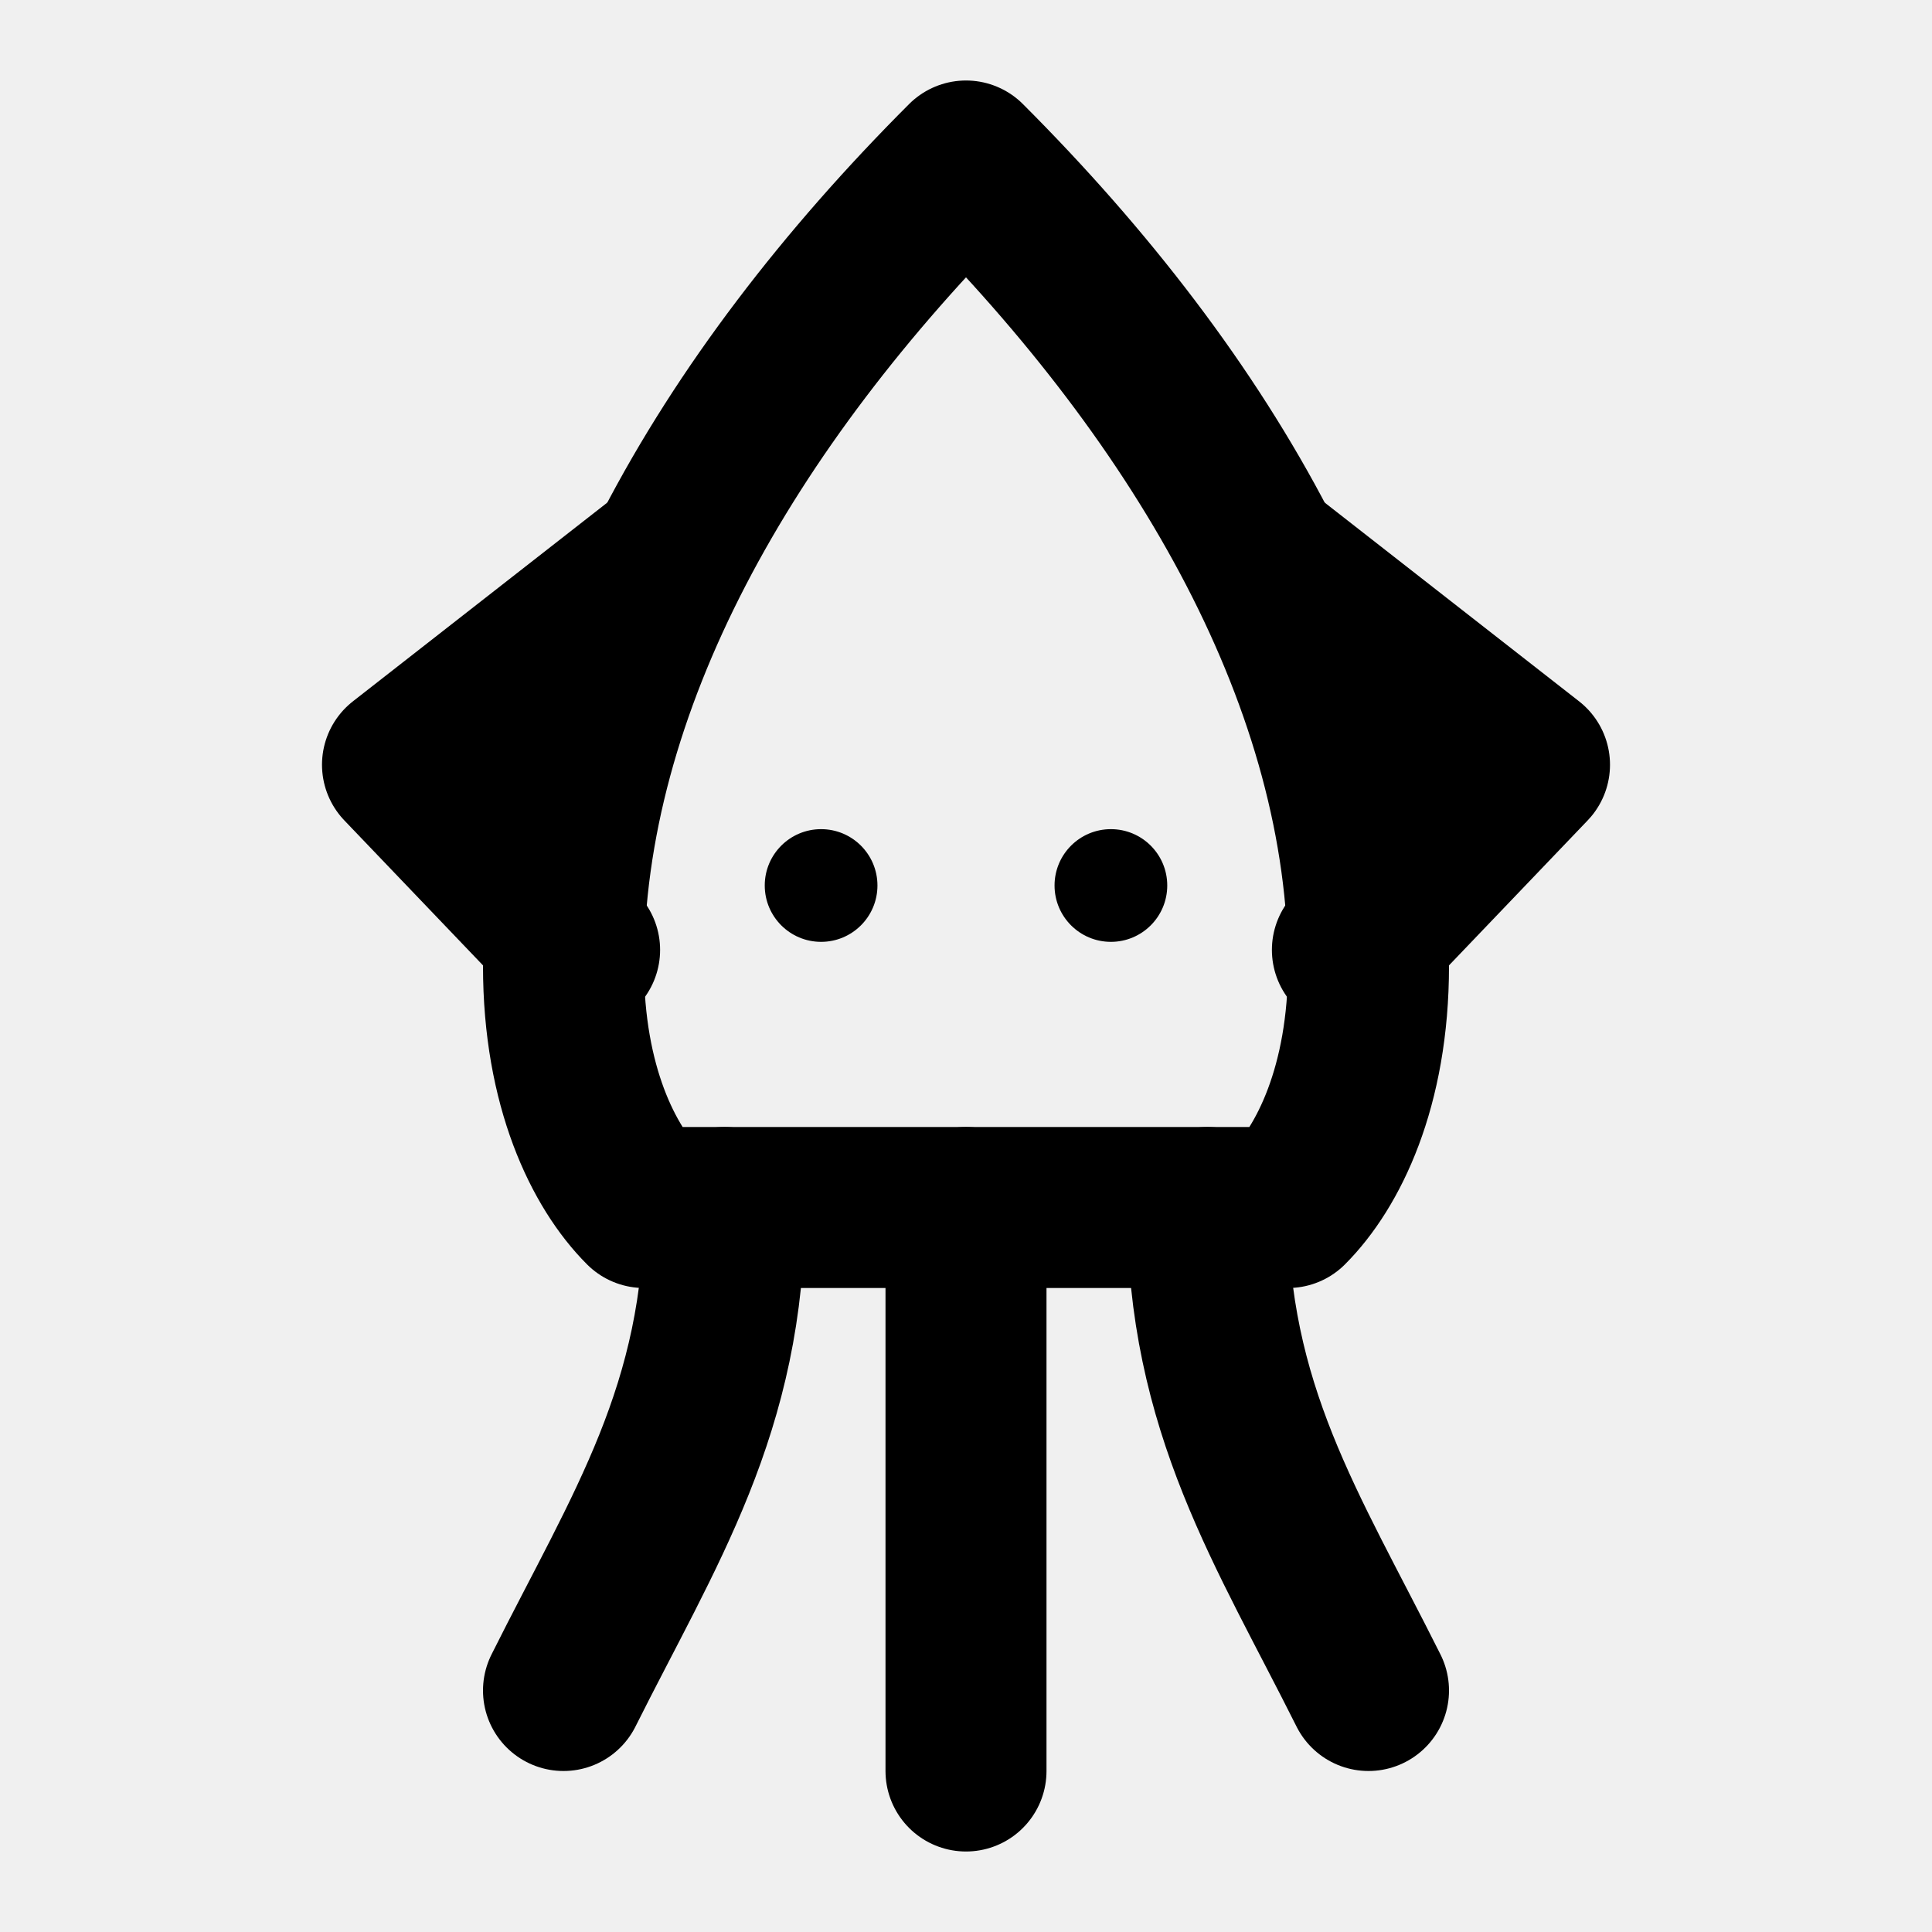
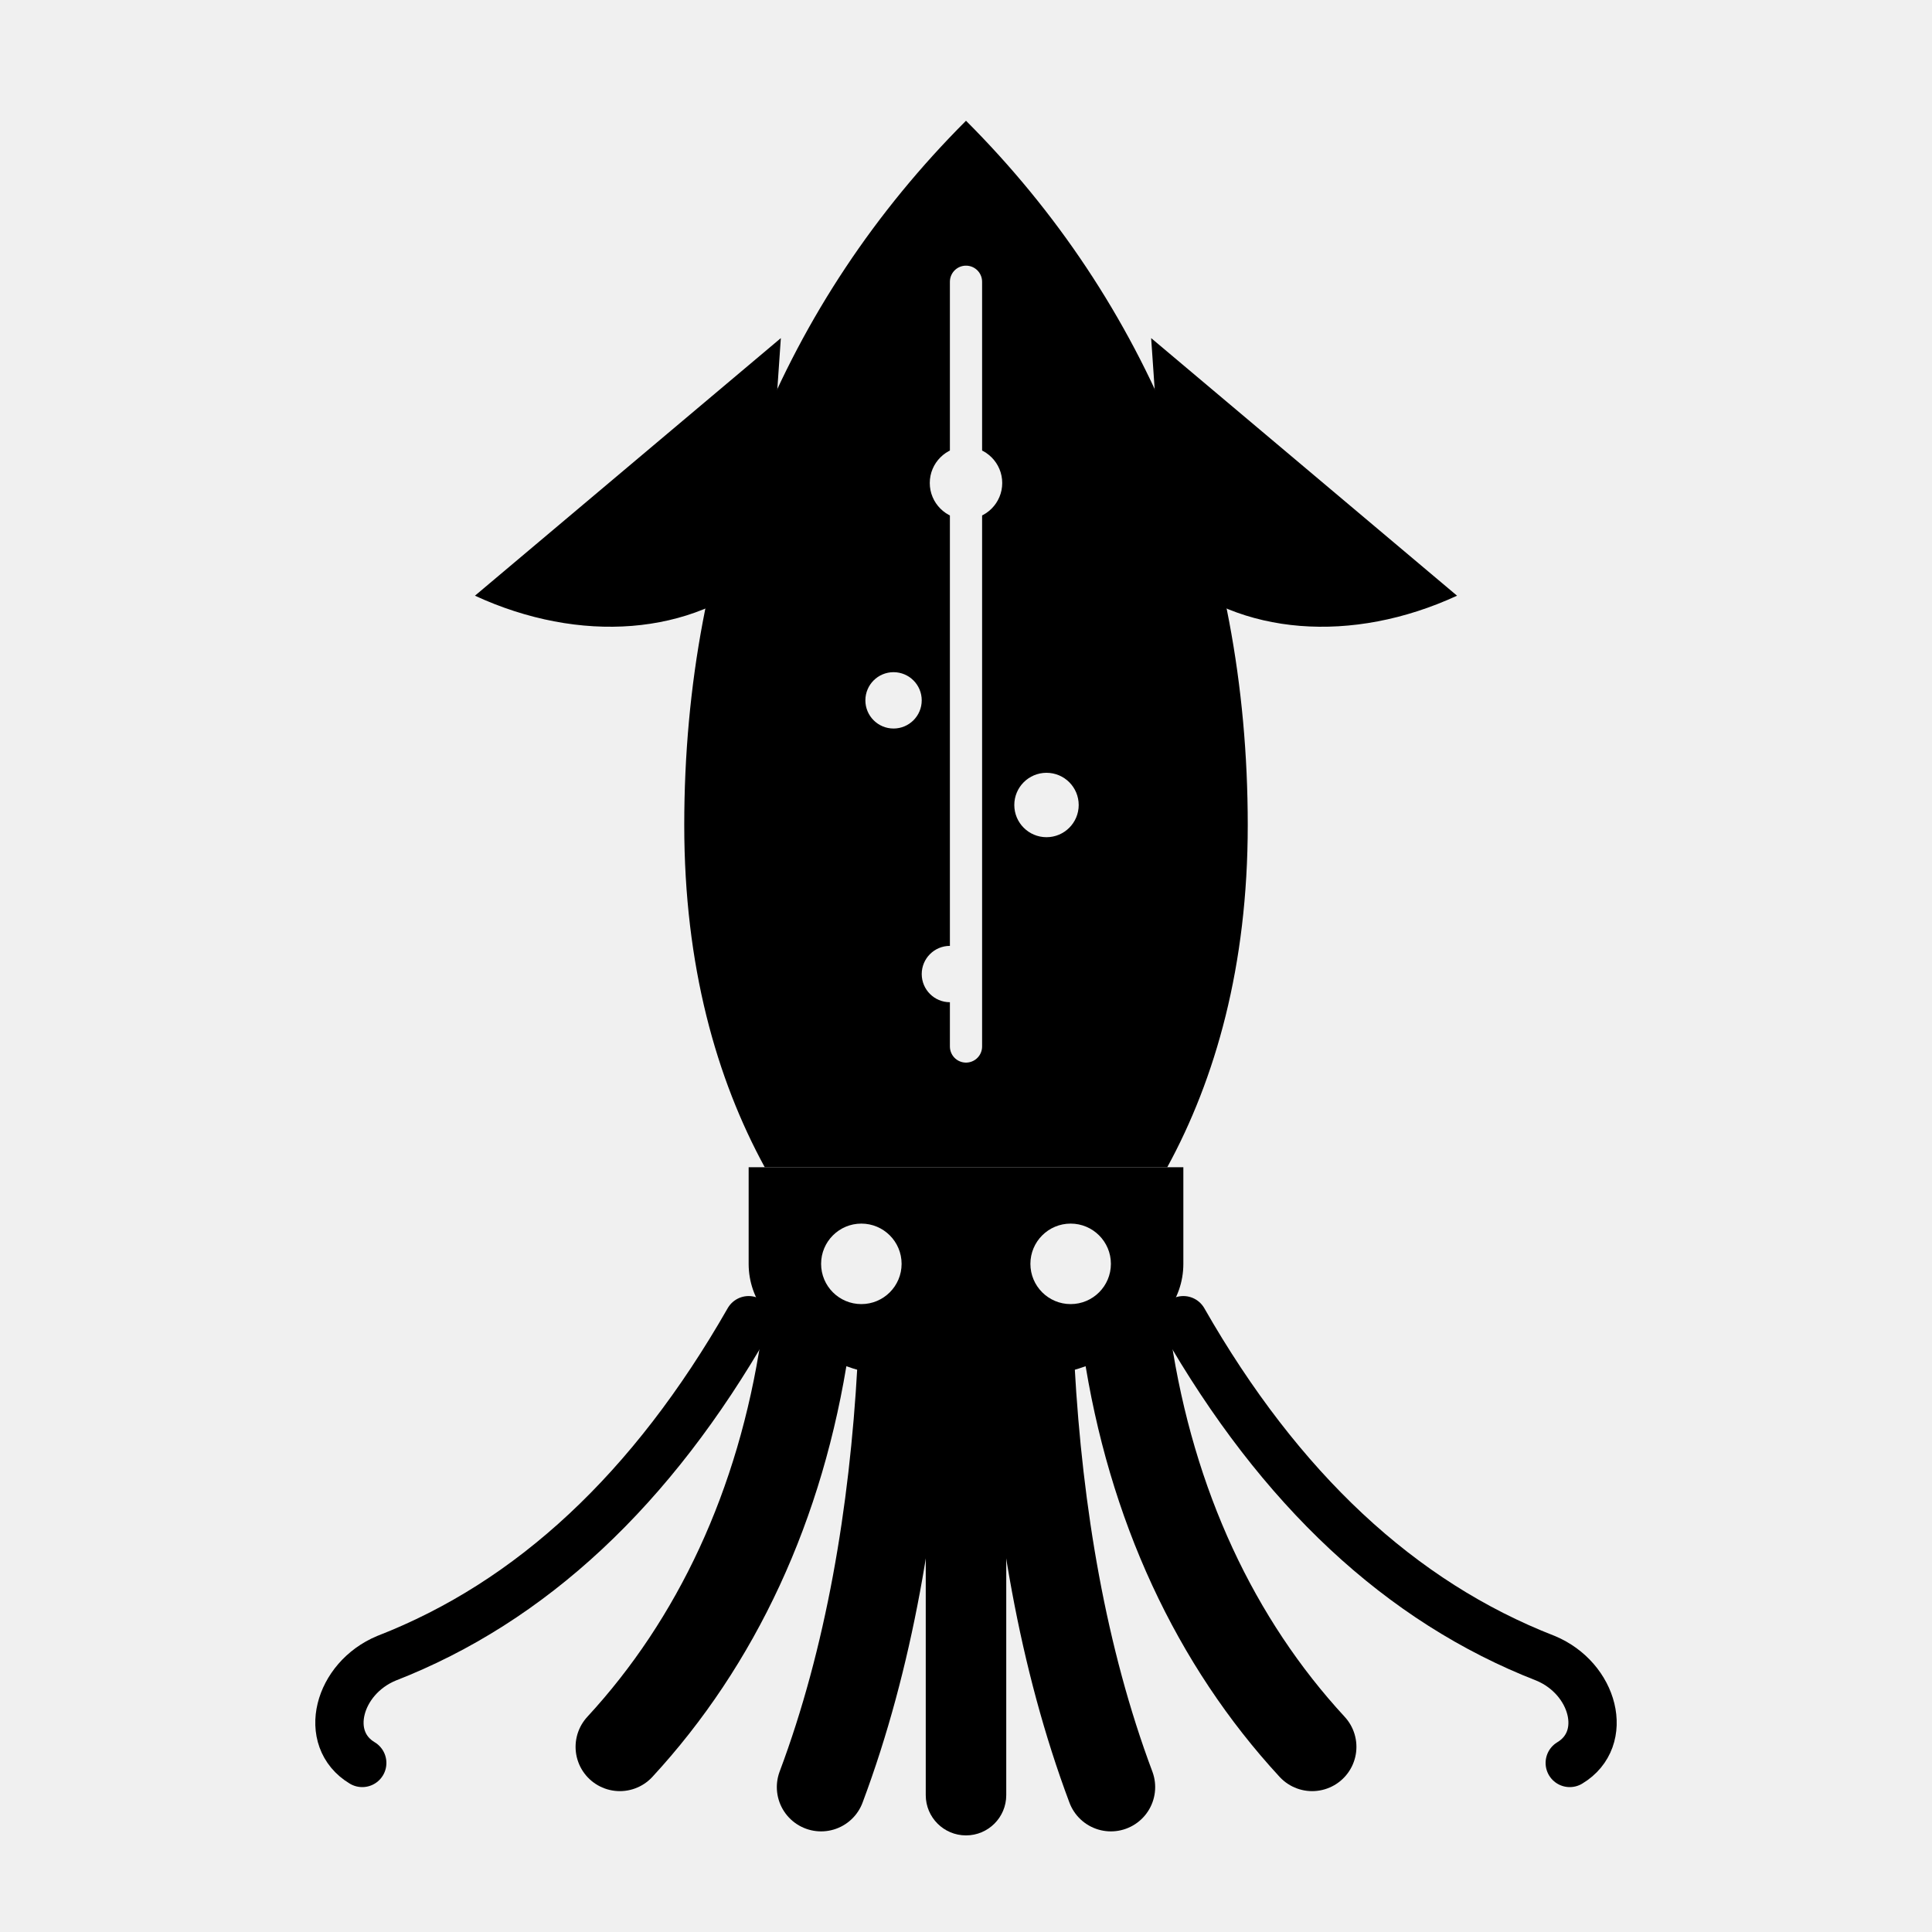
- <svg xmlns="http://www.w3.org/2000/svg" viewBox="0 0 24 24" fill="none" stroke="#000" stroke-width="2" stroke-linecap="round" stroke-linejoin="round">
-   <path d="M12 2c3 3 5 6.5 5 10 0 1.5-.5 2.5-1 3H8c-.5-.5-1-1.5-1-3 0-3.5 2-7 5-10z" />
-   <path d="M8.2 7 5 9.5 7.2 11.8" />
-   <path d="M15.8 7 19 9.5l-2.2 2.3" />
-   <path d="M9 15c0 2.5-1 4-2 6" />
-   <path d="M12 15v7" />
-   <path d="M15 15c0 2.5 1 4 2 6" />
-   <circle cx="10.2" cy="11" r=".7" fill="#000" stroke="none" />
-   <circle cx="13.8" cy="11" r=".7" fill="#000" stroke="none" />
+ <svg xmlns="http://www.w3.org/2000/svg" viewBox="0 0 48 48">
+   <defs>
+     <mask id="m" maskUnits="userSpaceOnUse" x="0" y="0" width="48" height="48">
+       <rect width="48" height="48" fill="#fff" />
+       <g fill="#000">
+         <circle cx="21.4" cy="31.4" r="1" />
+         <circle cx="26.6" cy="31.4" r="1" />
+         <circle cx="24" cy="12" r="0.9" />
+         <circle cx="22.2" cy="17.4" r="0.7" />
+         <circle cx="26" cy="20" r="0.8" />
+         <circle cx="23.6" cy="24.2" r="0.7" />
+       </g>
+       <path d="M24 7v19" fill="none" stroke="#000" stroke-width="0.8" stroke-linecap="round" />
+     </mask>
+   </defs>
+   <g mask="url(#m)" fill="#000">
+     <path d="M24 3c4.5 4.5 7 10.5 7 17.5 0 3.5-.8 6.3-2 8.5H19c-1.2-2.2-2-5-2-8.5C17 13.5 19.5 7.5 24 3z" />
+     <path d="M19.4 8.4l-7.6 6.4c2.6 1.2 5.4 1 7.2-.6z" />
+     <g transform="matrix(-1 0 0 1 48 0)">
+       <path d="M19.4 8.4l-7.6 6.4c2.6 1.2 5.4 1 7.2-.6z" />
+     </g>
+     <path d="M18.6 29h10.8v2.4c0 1.8-2.4 3-5.4 3s-5.4-1.2-5.4-3z" />
+     <path d="M20 33.4c-.6 4-2.2 7.4-4.6 10" fill="none" stroke="#000" stroke-width="2.2" stroke-linecap="round" stroke-linejoin="round" />
+     <path d="M22.4 34c-.2 3.6-.8 7.2-2 10.4" fill="none" stroke="#000" stroke-width="2.2" stroke-linecap="round" stroke-linejoin="round" />
+     <path d="M18.6 32.8c-2.4 4.2-5.4 7-9 8.4-1.2.5-1.6 2-.6 2.6" fill="none" stroke="#000" stroke-width="1.2" stroke-linecap="round" stroke-linejoin="round" />
+     <g transform="matrix(-1 0 0 1 48 0)">
+       <path d="M20 33.4c-.6 4-2.2 7.4-4.6 10" fill="none" stroke="#000" stroke-width="2.2" stroke-linecap="round" stroke-linejoin="round" />
+       <path d="M22.4 34c-.2 3.6-.8 7.2-2 10.4" fill="none" stroke="#000" stroke-width="2.2" stroke-linecap="round" stroke-linejoin="round" />
+       <path d="M18.6 32.8c-2.4 4.2-5.4 7-9 8.4-1.2.5-1.6 2-.6 2.6" fill="none" stroke="#000" stroke-width="1.2" stroke-linecap="round" stroke-linejoin="round" />
+     </g>
+     <path d="M23 34h2v10.6a1 1 0 0 1-2 0z" />
+   </g>
</svg>
